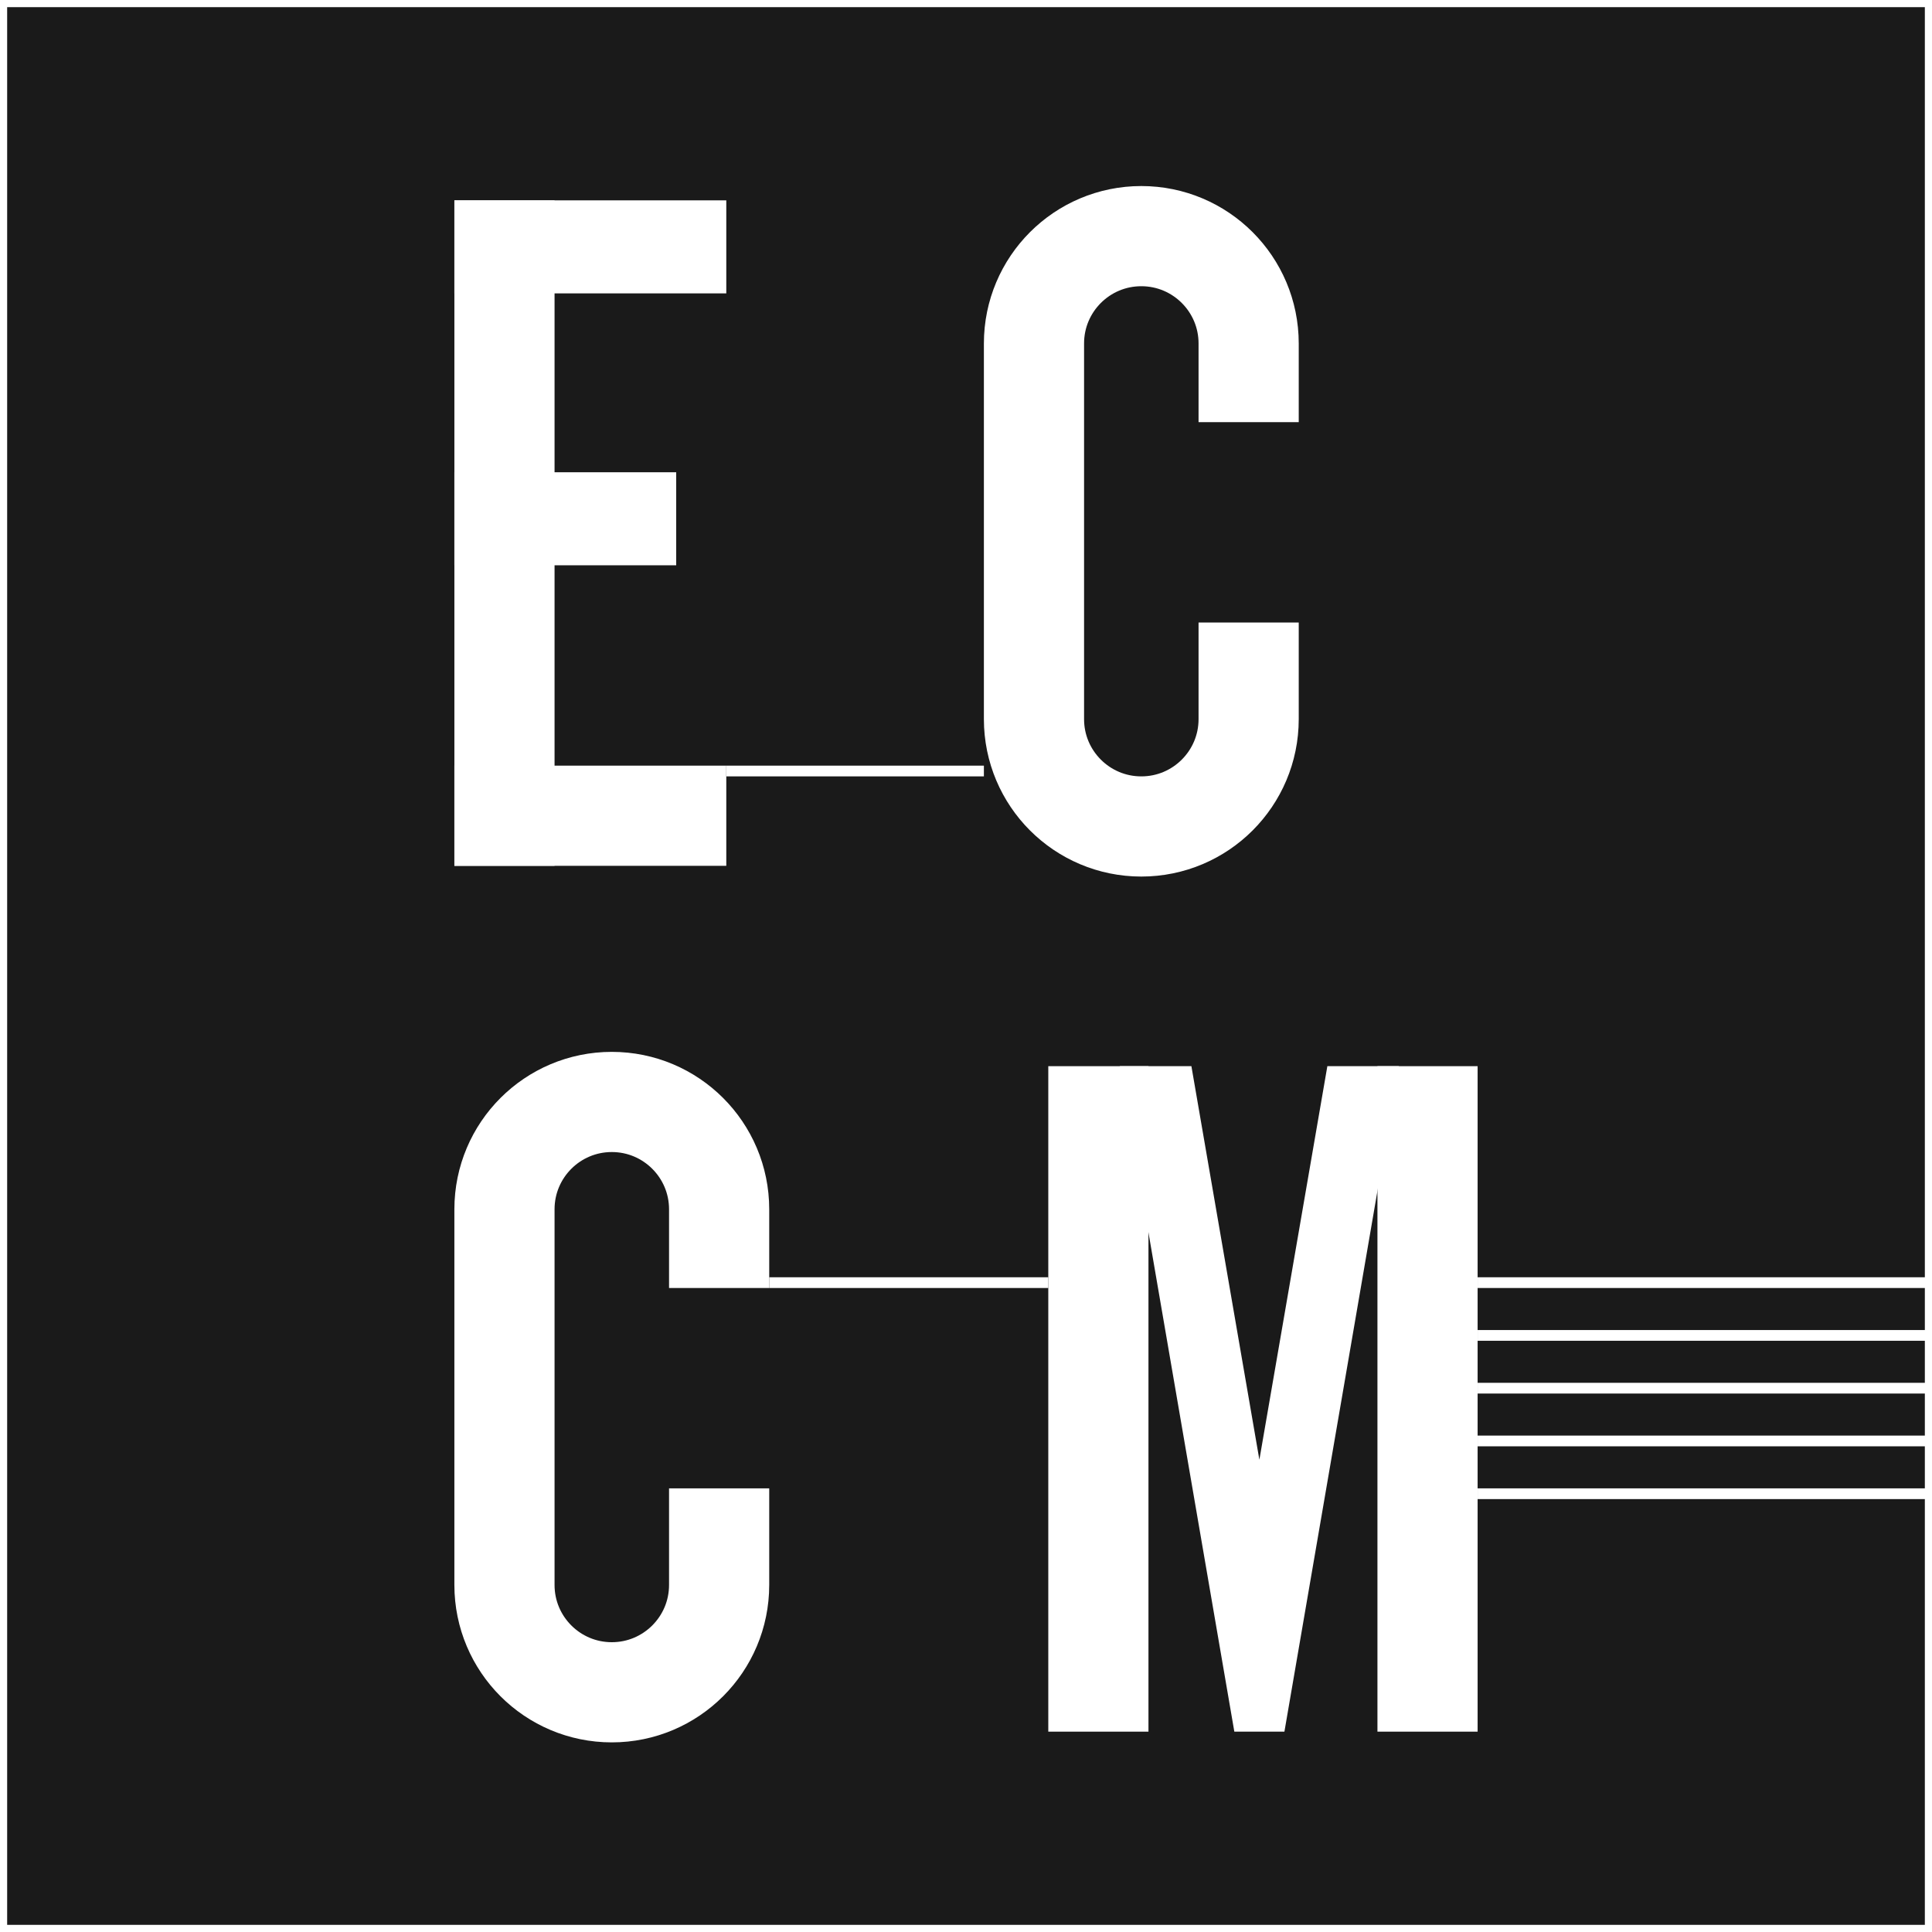
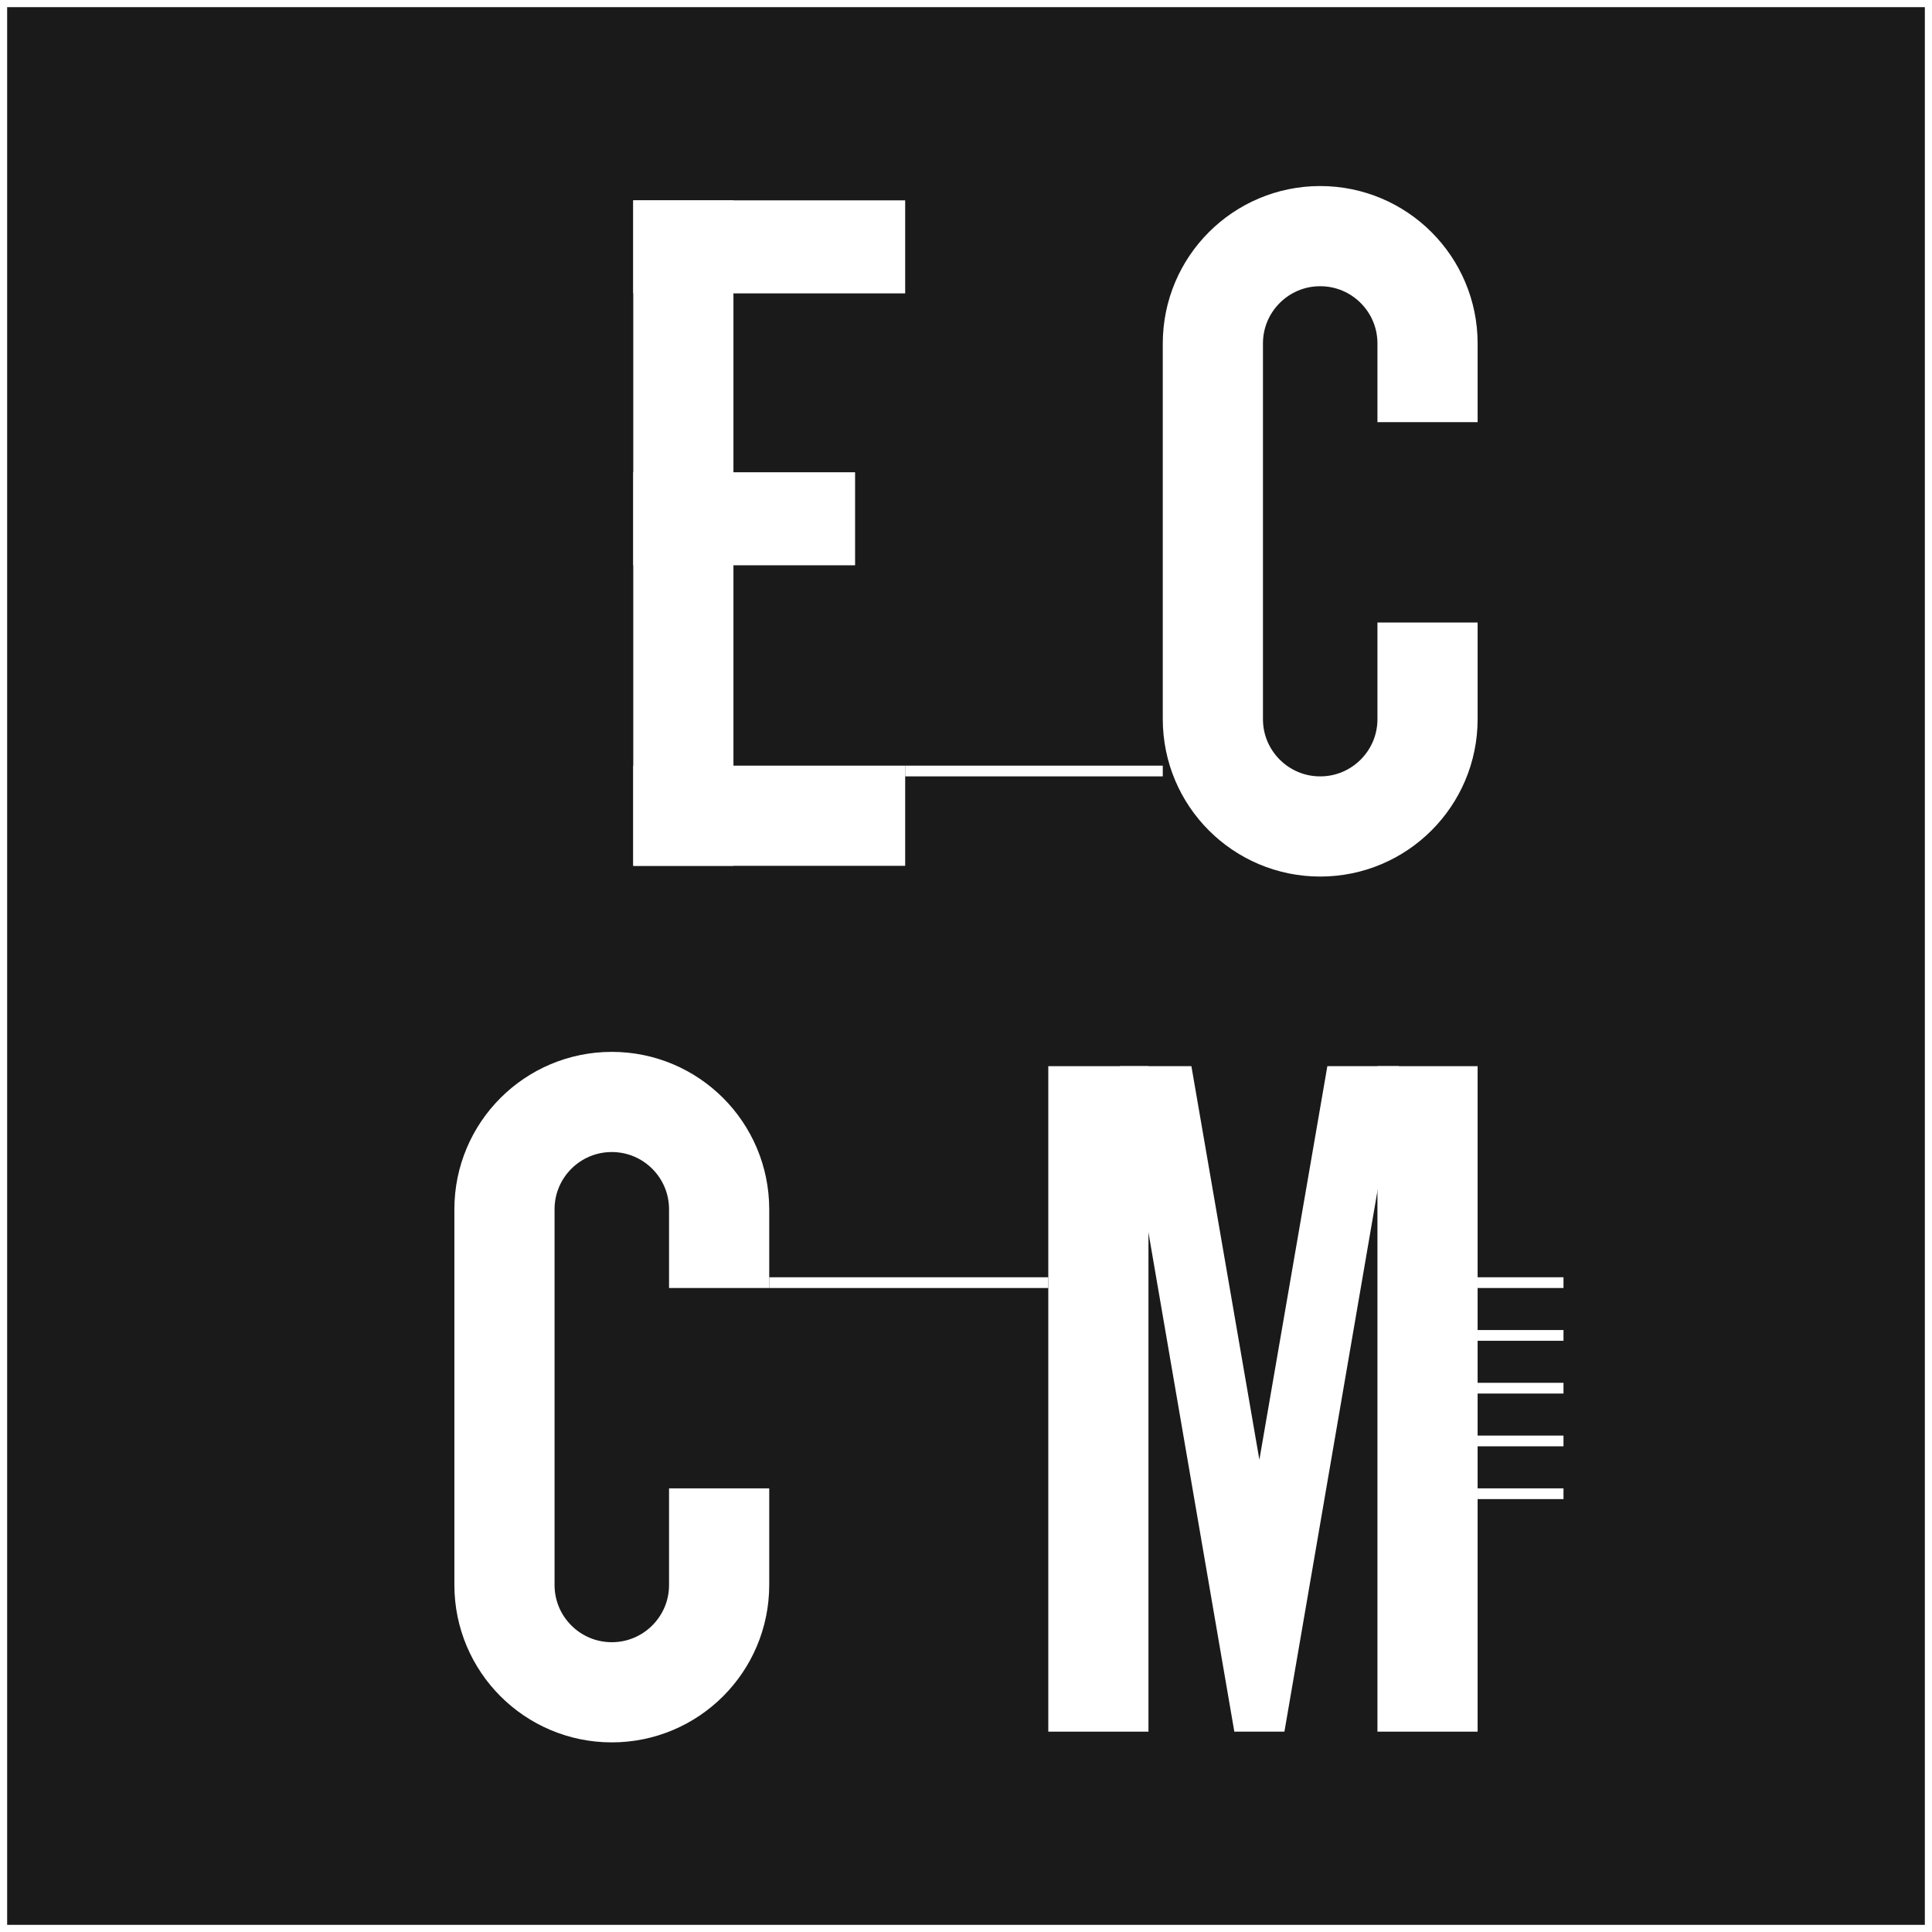
<svg xmlns="http://www.w3.org/2000/svg" viewBox="0 0 270 270" width="270" height="270" color="#ffffff" role="img" aria-labelledby="t d">
  <rect width="270" height="270" fill="#1a1a1a" />
  <g fill="currentColor">
-     <g transform="translate(28.5 -1)">
+     <g transform="translate(53.5 -1)">
      <g class="letters">
        <rect x="35" y="29" width="14" height="93" />
        <rect x="35" y="29" width="38" height="13" />
        <rect x="35" y="67" width="31" height="13" />
        <rect x="35" y="108" width="38" height="14" />
        <path d="M146 60 V49 A15 15 0 0 0 116 49 V101.5 A15 15 0 0 0 146 101.5 V88" fill="none" stroke="currentColor" stroke-width="14" />
      </g>
      <g class="lines">
        <rect x="73" y="108" width="36" height="1.5" />
      </g>
    </g>
    <g transform="translate(-126.5 120)">
      <g class="letters">
        <path d="M227 60 V49 A15 15 0 0 0 197 49 V101.5 A15 15 0 0 0 227 101.5 V88" fill="none" stroke="currentColor" stroke-width="14" />
        <rect x="273" y="29" width="14" height="93" />
        <rect x="319" y="29" width="14" height="93" />
        <polygon points="283,29 293,29 302.5,84 312,29 322,29 306,122 299,122" />
      </g>
      <g class="lines">
        <rect x="234" y="58.5" width="39" height="1.5" />
-         <rect x="333" y="58.5" width="63.5" height="1.5" />
-         <rect x="333" y="65.875" width="63.5" height="1.5" />
-         <rect x="333" y="73.25" width="63.5" height="1.5" />
-         <rect x="333" y="80.625" width="63.5" height="1.5" />
-         <rect x="333" y="88" width="63.5" height="1.5" />
+         <rect x="333" y="58.5" width="12" height="1.5" />
+         <rect x="333" y="65.875" width="12" height="1.5" />
+         <rect x="333" y="73.25" width="12" height="1.5" />
+         <rect x="333" y="80.625" width="12" height="1.5" />
+         <rect x="333" y="88" width="12" height="1.5" />
      </g>
    </g>
  </g>
  <rect width="270" height="270" fill="none" stroke="currentColor" stroke-width="2" vector-effect="non-scaling-stroke" />
</svg>
